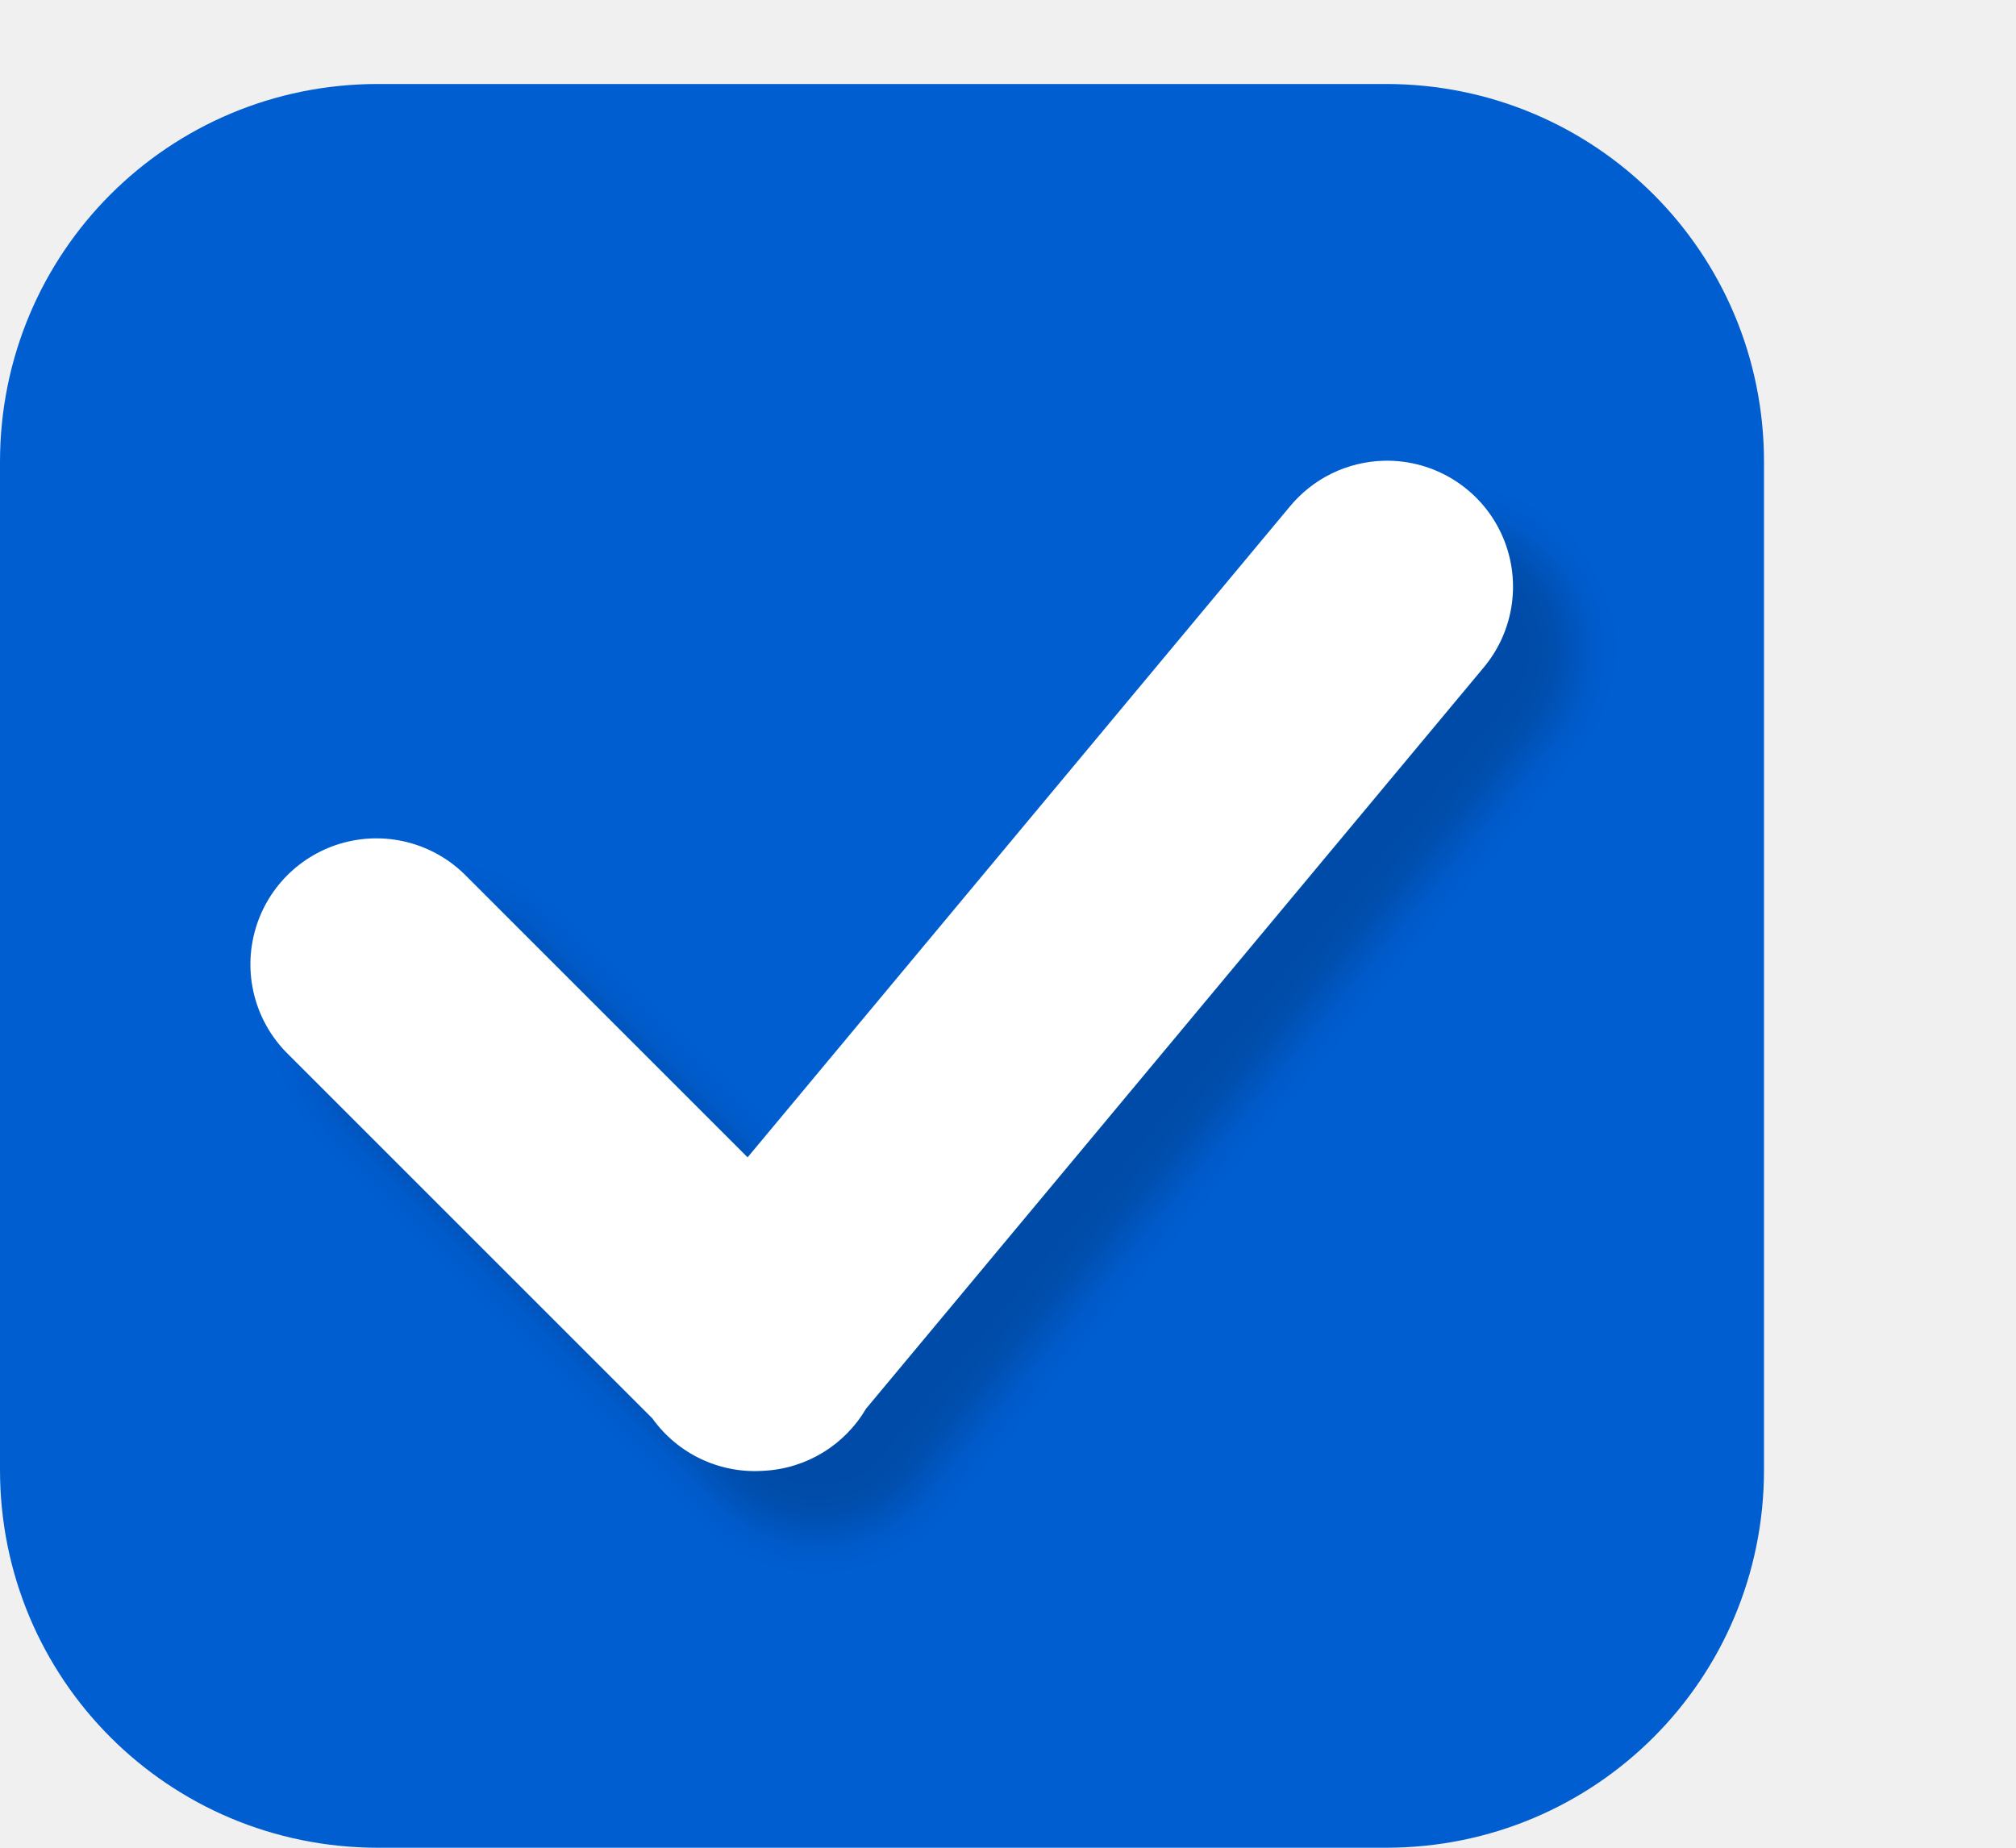
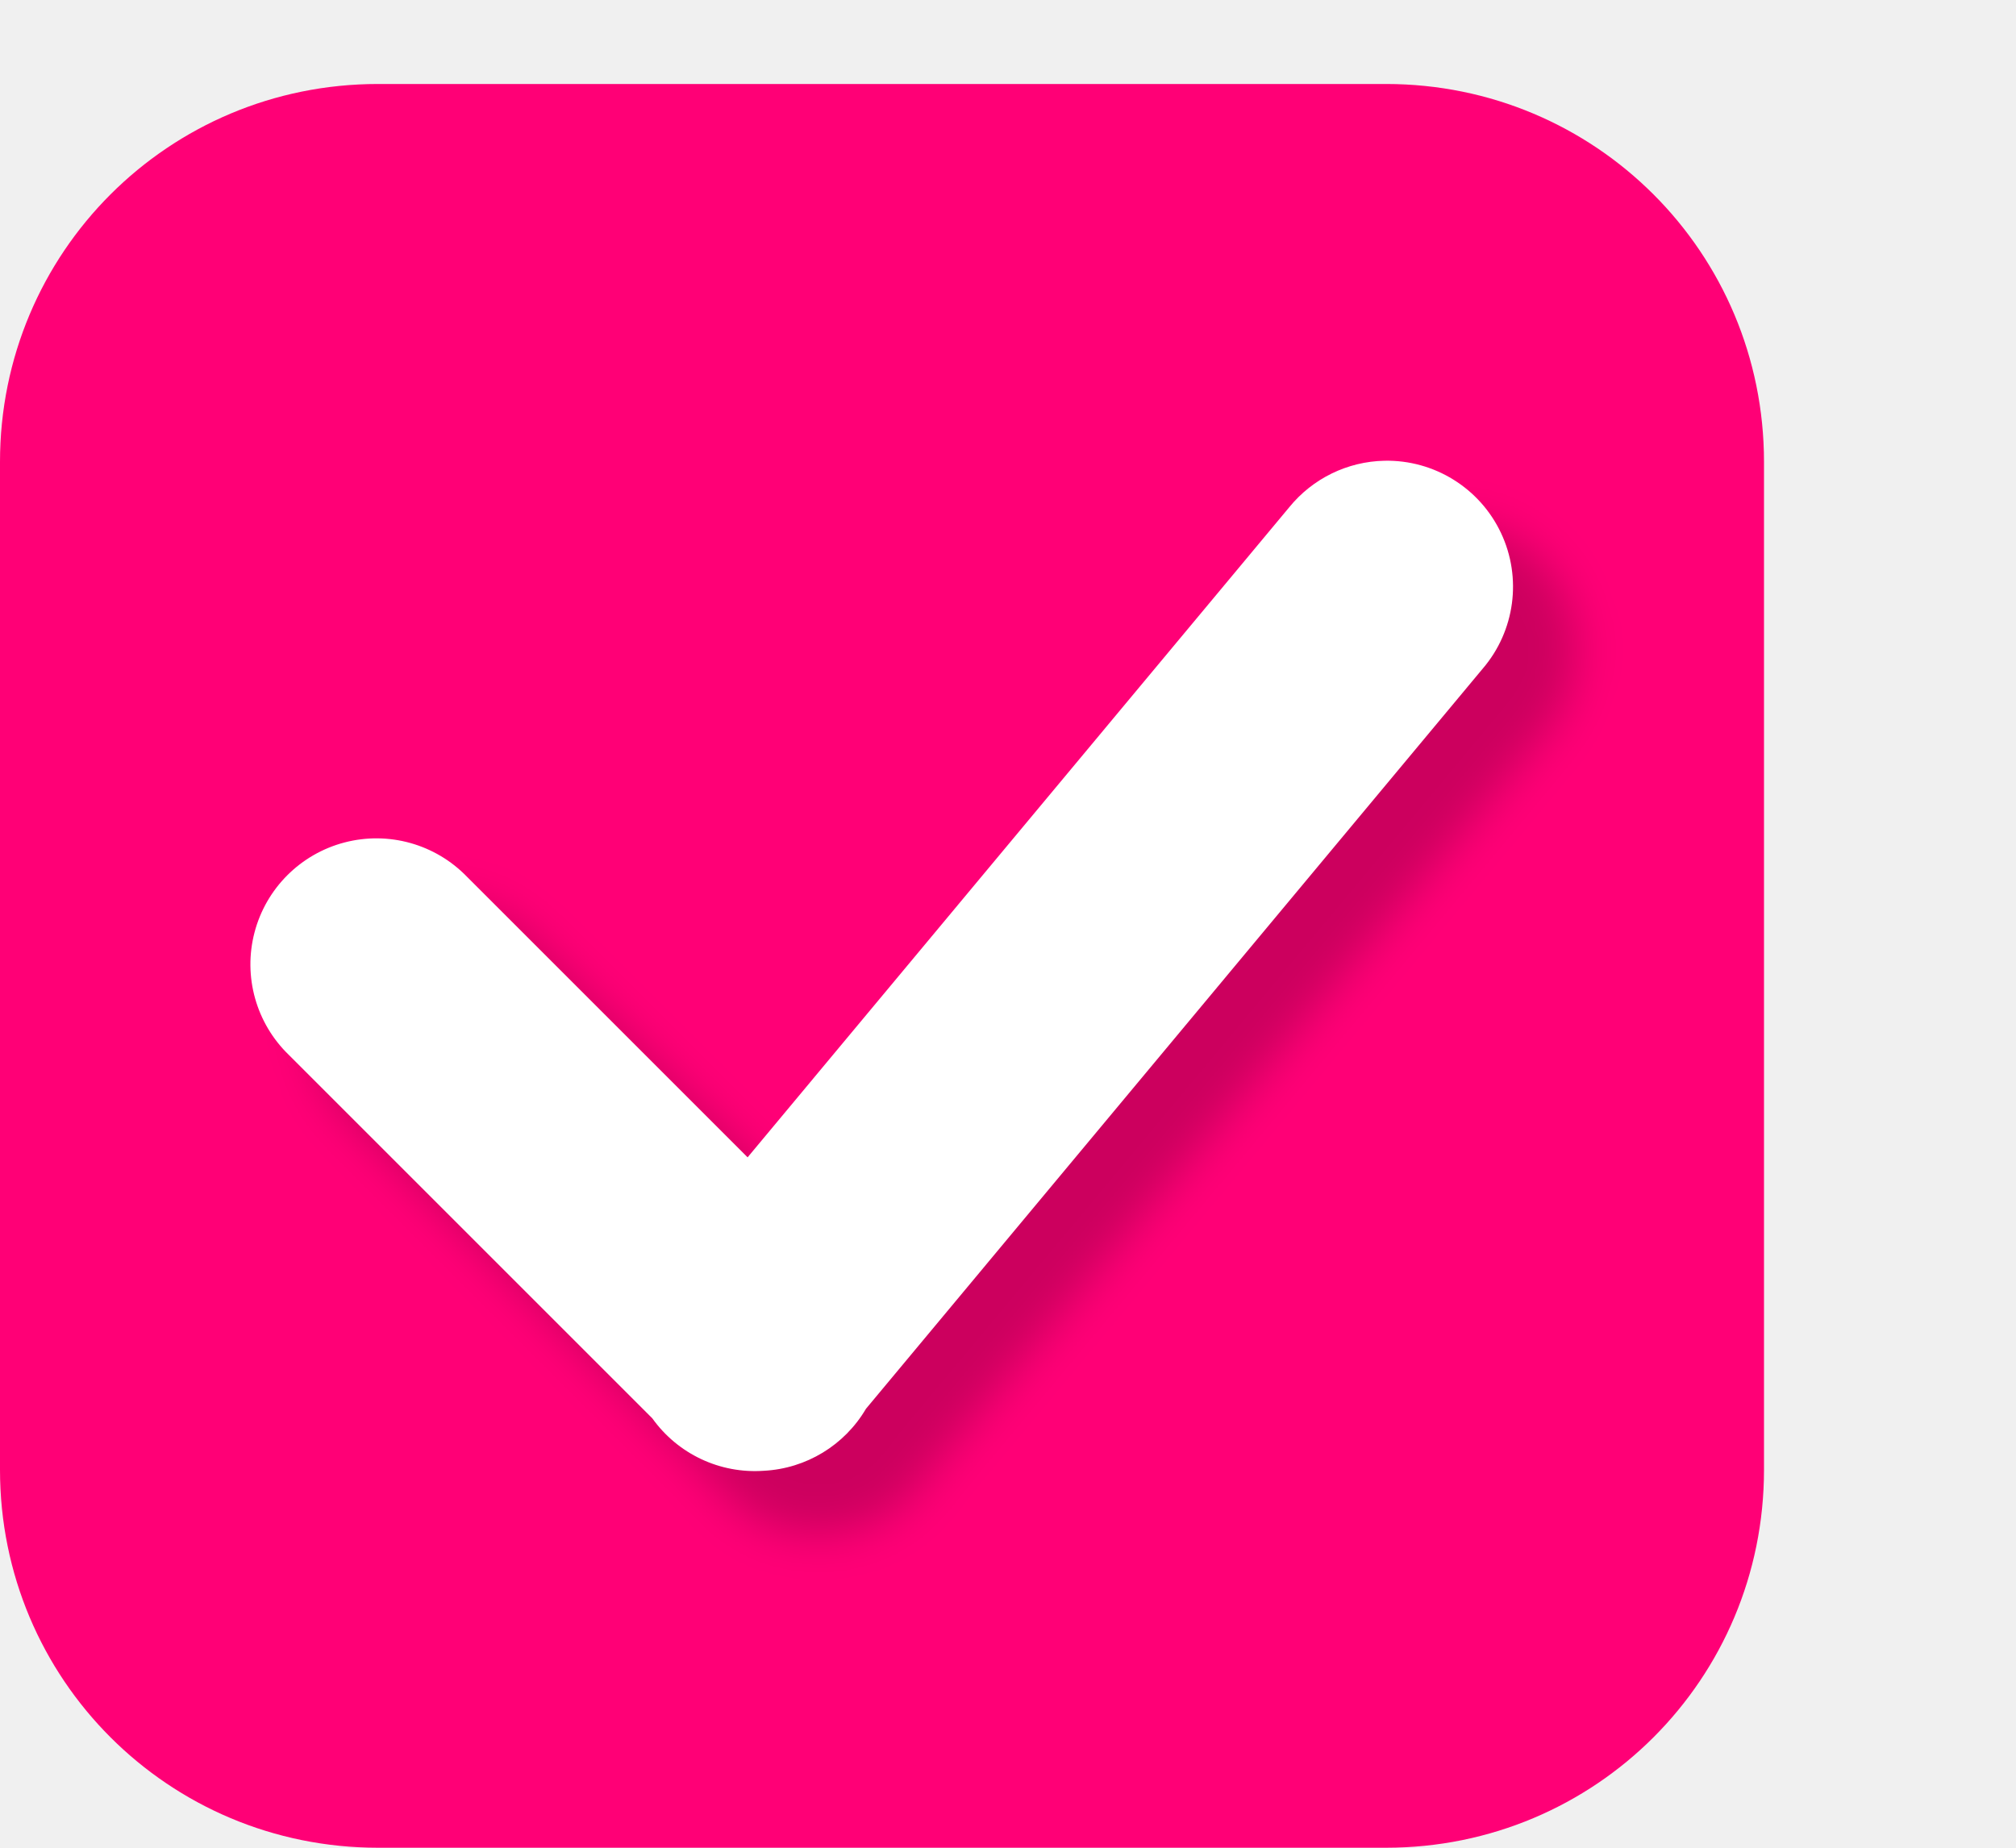
<svg xmlns="http://www.w3.org/2000/svg" xmlns:xlink="http://www.w3.org/1999/xlink" width="24" height="22" id="svg3199" version="1.1">
  <defs id="defs3201">
    <linearGradient id="linearGradient15404">
      <stop id="stop15406" offset="0" style="stop-color:#515151;stop-opacity:1" />
      <stop id="stop15408" offset="1" style="stop-color:#292929;stop-opacity:1" />
    </linearGradient>
    <linearGradient xlink:href="#linearGradient5872-5-1" id="linearGradient5891-0-4" gradientUnits="userSpaceOnUse" x1="205.841" y1="246.709" x2="206.748" y2="231.241" />
    <linearGradient id="linearGradient5872-5-1">
      <stop style="stop-color:#0b2e52;stop-opacity:1" offset="0" id="stop5874-4-4" />
      <stop style="stop-color:#1862af;stop-opacity:1" offset="1" id="stop5876-0-5" />
    </linearGradient>
    <linearGradient y2="-388.73" x2="-93.031" y1="-396.347" x1="-93.031" gradientTransform="matrix(1.591837,0,0,0.8571429,-256.5612,59.68542)" gradientUnits="userSpaceOnUse" id="linearGradient14219" xlink:href="#linearGradient15404" />
    <linearGradient id="linearGradient10013-4-63-6">
      <stop style="stop-color:#333333;stop-opacity:1;" offset="0" id="stop10015-2-76-1" />
      <stop style="stop-color:#292929;stop-opacity:1" offset="1" id="stop10017-46-15-8" />
    </linearGradient>
    <linearGradient id="linearGradient10597-5">
      <stop style="stop-color:#16191a;stop-opacity:1;" offset="0" id="stop10599-2" />
      <stop style="stop-color:#2b3133;stop-opacity:1" offset="1" id="stop10601-5" />
    </linearGradient>
    <linearGradient y2="-322.164" x2="921.225" y1="-330.051" x1="921.328" gradientTransform="matrix(1.591837,0,0,0.8571429,-1456.546,275.4519)" gradientUnits="userSpaceOnUse" id="linearGradient15374" xlink:href="#linearGradient10013-4-63-6" />
    <linearGradient gradientTransform="translate(-1199.985,216.3805)" y2="-227.08" x2="1203.918" y1="-217.567" x1="1203.918" gradientUnits="userSpaceOnUse" id="linearGradient15376" xlink:href="#linearGradient10597-5" />
    <linearGradient id="linearGradient5581-5-2-4-6-8-7-35-8">
      <stop id="stop5583-0-92-8-0-7-6-5-1" offset="0" style="stop-color:#454c4c;stop-opacity:1;" />
      <stop style="stop-color:#393f3f;stop-opacity:1;" offset="0.4" id="stop5585-4-7-2-7-9-9-92-0" />
      <stop id="stop5587-6-7-2-0-3-1-21-5" offset="1" style="stop-color:#2d3232;stop-opacity:1;" />
    </linearGradient>
    <filter style="color-interpolation-filters:sRGB" id="filter4588" x="-0.043" width="1.086" y="-0.054" height="1.108">
      <feGaussianBlur stdDeviation="0.18" id="feGaussianBlur4590" />
    </filter>
  </defs>
  <g id="layer1" transform="translate(-342.5,-521.3622)">
    <rect style="color:#000000;display:inline;overflow:visible;visibility:visible;fill:none;stroke:none;stroke-width:2;marker:none;enable-background:accumulate" id="rect17347" width="21.944" height="21.944" x="342.299" y="521.584" />
-     <path id="path4731" style="display:inline;opacity:1;fill:#005ed1;fill-opacity:1;stroke:none;stroke-opacity:1;enable-background:new" d="M 4.5,1 C 2.007,1 0,3.007 0,5.5 v 12 C 0,19.993 2.007,22 4.5,22 h 12 C 18.993,22 21,19.993 21,17.5 V 5.5 C 21,3.007 18.993,1 16.5,1 Z" transform="translate(342.5,521.3622)" />
+     <path id="path4731" style="display:inline;opacity:1;fill:#ff0076;fill-opacity:1;stroke:none;stroke-opacity:1;enable-background:new" d="M 4.5,1 C 2.007,1 0,3.007 0,5.5 v 12 C 0,19.993 2.007,22 4.5,22 h 12 C 18.993,22 21,19.993 21,17.5 V 5.5 C 21,3.007 18.993,1 16.5,1 Z" transform="translate(342.5,521.3622)" />
    <path id="path4737" d="m 354.988,531.852 a 1,1 0 0 0 -0.756,0.369 l -4.299,5.16 -2.227,-2.227 a 1,1 0 1 0 -1.414,1.414 l 2.885,2.885 a 1,1 0 0 0 0.885,0.416 1,1 0 0 0 0.811,-0.492 l 4.895,-5.875 a 1,1 0 0 0 -0.779,-1.65 z" style="color:#000000;font-style:normal;font-variant:normal;font-weight:normal;font-stretch:normal;font-size:medium;line-height:normal;font-family:sans-serif;text-indent:0;text-align:start;text-decoration:none;text-decoration-line:none;text-decoration-style:solid;text-decoration-color:#000000;letter-spacing:normal;word-spacing:normal;text-transform:none;writing-mode:lr-tb;direction:ltr;baseline-shift:baseline;text-anchor:start;white-space:normal;clip-rule:nonzero;display:inline;overflow:visible;visibility:visible;opacity:1;isolation:auto;mix-blend-mode:normal;color-interpolation:sRGB;color-interpolation-filters:linearRGB;solid-color:#000000;solid-opacity:1;fill:#000000;fill-opacity:0.2;fill-rule:evenodd;stroke:none;stroke-width:2;stroke-linecap:round;stroke-linejoin:miter;stroke-miterlimit:4;stroke-dasharray:none;stroke-dashoffset:0;stroke-opacity:1;filter:url(#filter4588);color-rendering:auto;image-rendering:auto;shape-rendering:auto;text-rendering:auto;enable-background:accumulate" transform="matrix(1.5,0,0,1.5,-172.75,-270.1811)" />
    <path style="color:#000000;font-style:normal;font-variant:normal;font-weight:normal;font-stretch:normal;font-size:medium;line-height:normal;font-family:sans-serif;text-indent:0;text-align:start;text-decoration:none;text-decoration-line:none;text-decoration-style:solid;text-decoration-color:#000000;letter-spacing:normal;word-spacing:normal;text-transform:none;writing-mode:lr-tb;direction:ltr;baseline-shift:baseline;text-anchor:start;white-space:normal;clip-rule:nonzero;display:inline;overflow:visible;visibility:visible;opacity:1;isolation:auto;mix-blend-mode:normal;color-interpolation:sRGB;color-interpolation-filters:linearRGB;solid-color:#000000;solid-opacity:1;fill:#ffffff;fill-opacity:1;fill-rule:evenodd;stroke:none;stroke-width:2;stroke-linecap:round;stroke-linejoin:miter;stroke-miterlimit:4;stroke-dasharray:none;stroke-dashoffset:0;stroke-opacity:1;color-rendering:auto;image-rendering:auto;shape-rendering:auto;text-rendering:auto;enable-background:accumulate" d="m 358.982,526.848 a 1.5,1.5 0 0 0 -1.134,0.554 l -6.448,7.74 -3.34,-3.34 a 1.5,1.5 0 1 0 -2.121,2.121 l 4.327,4.327 a 1.5,1.5 0 0 0 1.327,0.624 1.5,1.5 0 0 0 1.216,-0.738 l 7.342,-8.812 a 1.5,1.5 0 0 0 -1.169,-2.476 z" id="path4739" />
  </g>
</svg>
